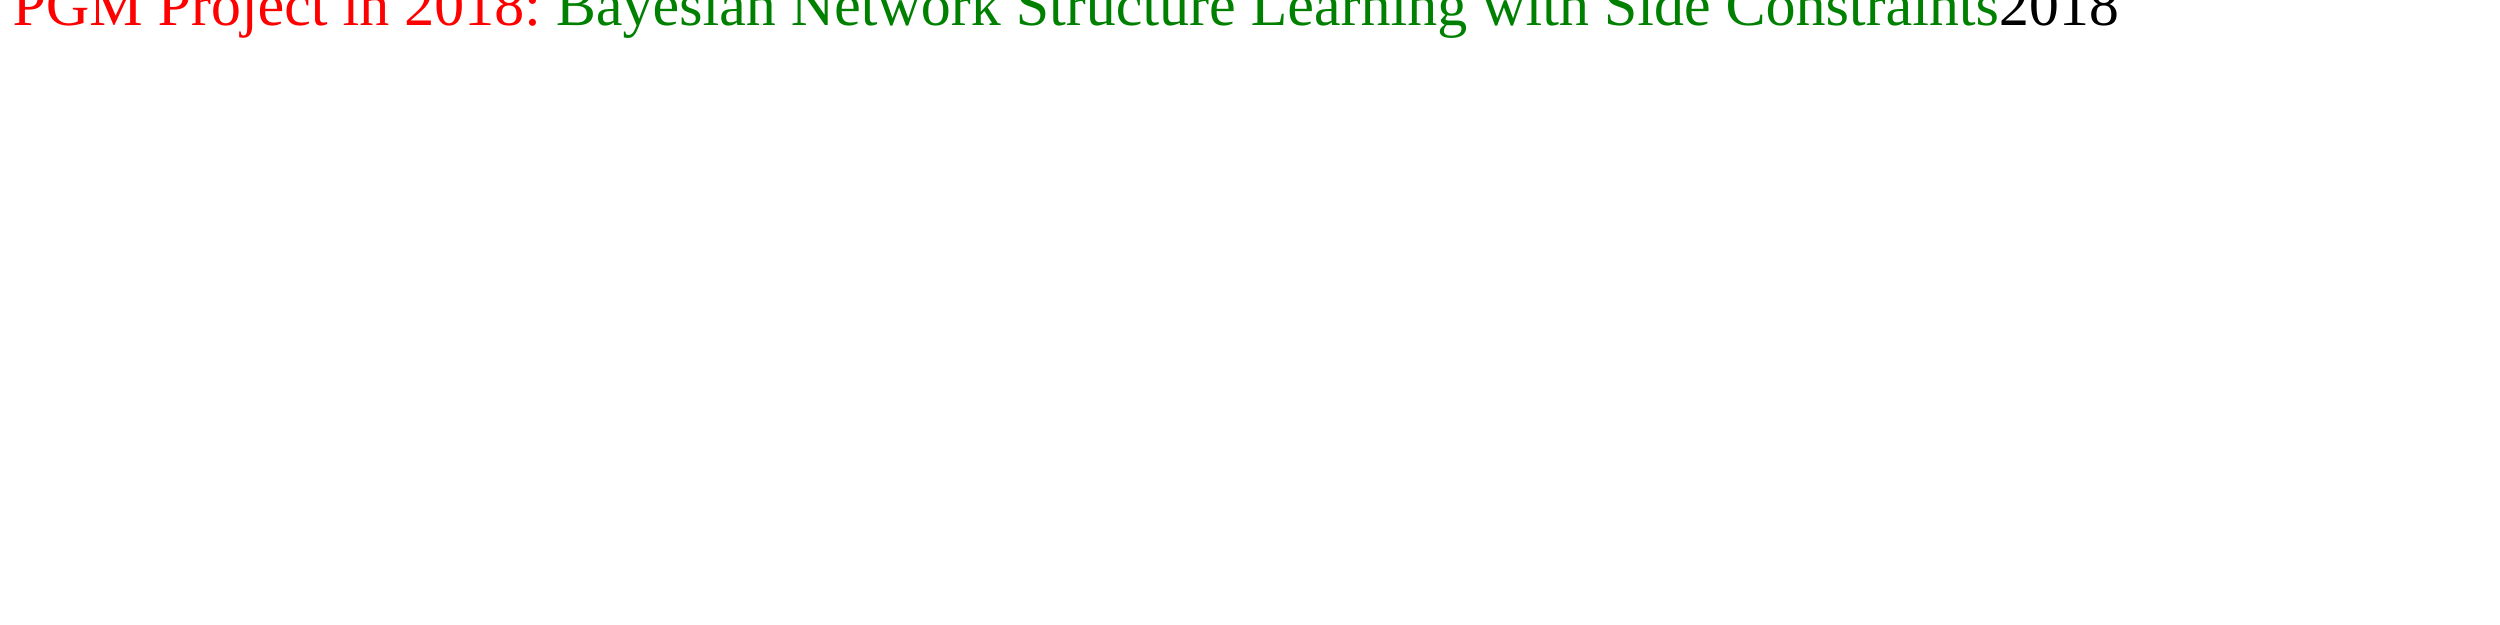
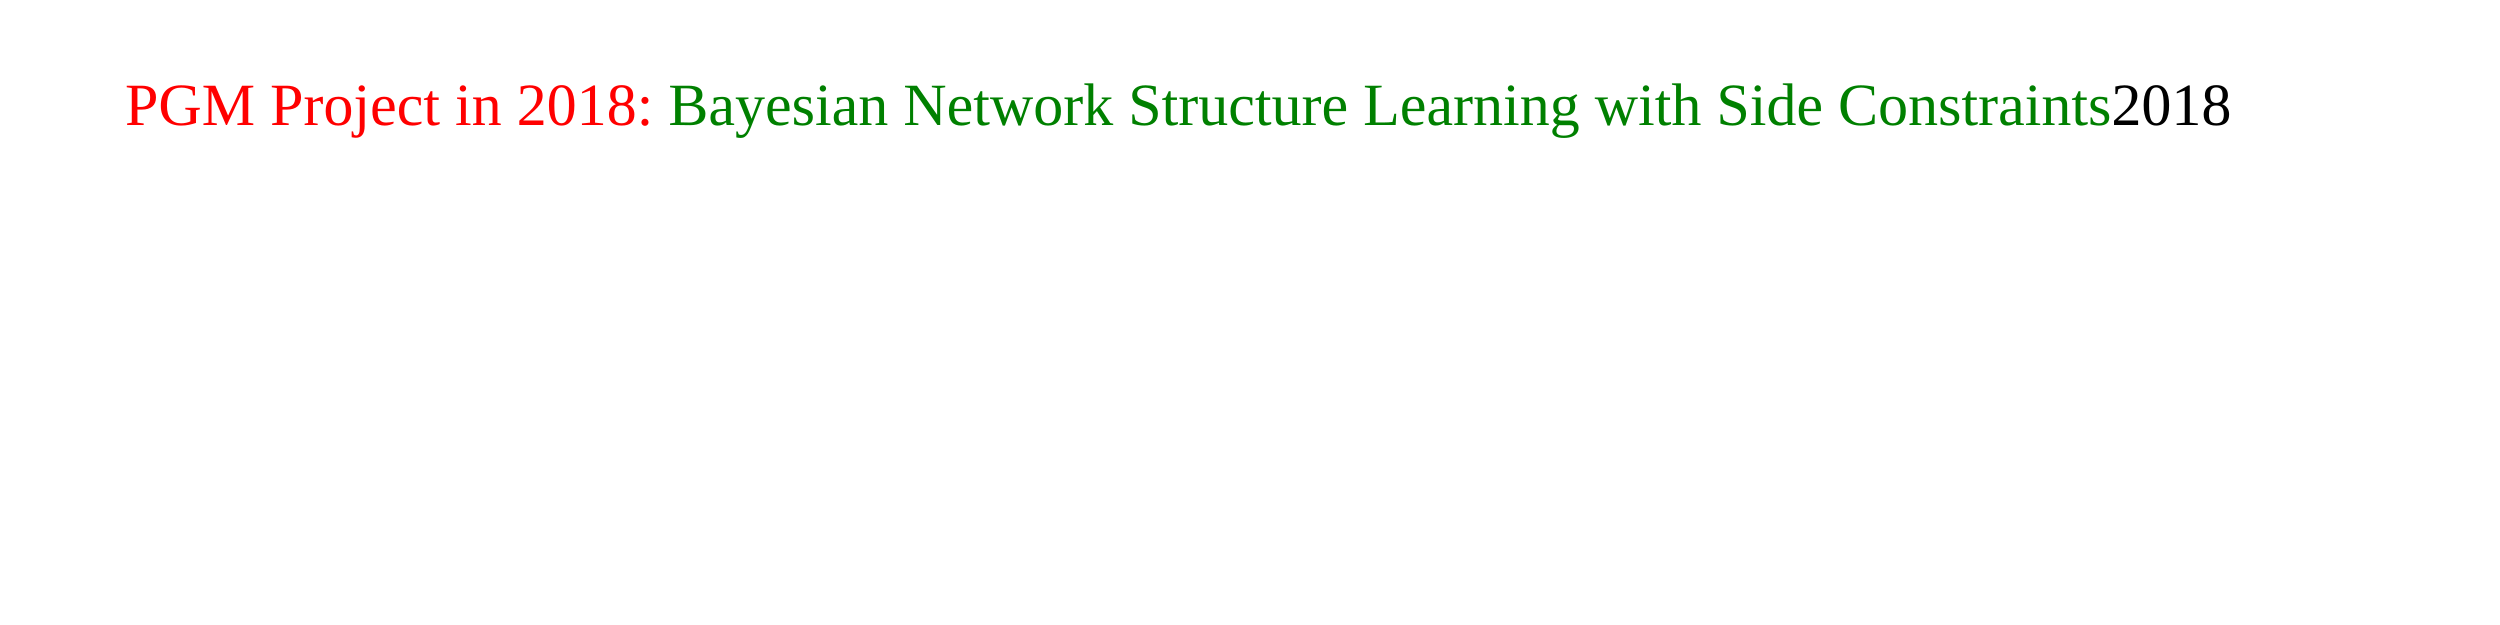
<svg xmlns="http://www.w3.org/2000/svg" version="1.1" width="2000" height="500">
-   <text font-size="48" x="10" y="20">
+   <text font-size="48" x="100" y="100">
    <tspan fill="red">PGM Project in 2018:</tspan>
    <tspan fill="green"> Bayesian Network Structure Learning with Side Constraints</tspan>2018
  </text>
</svg>
